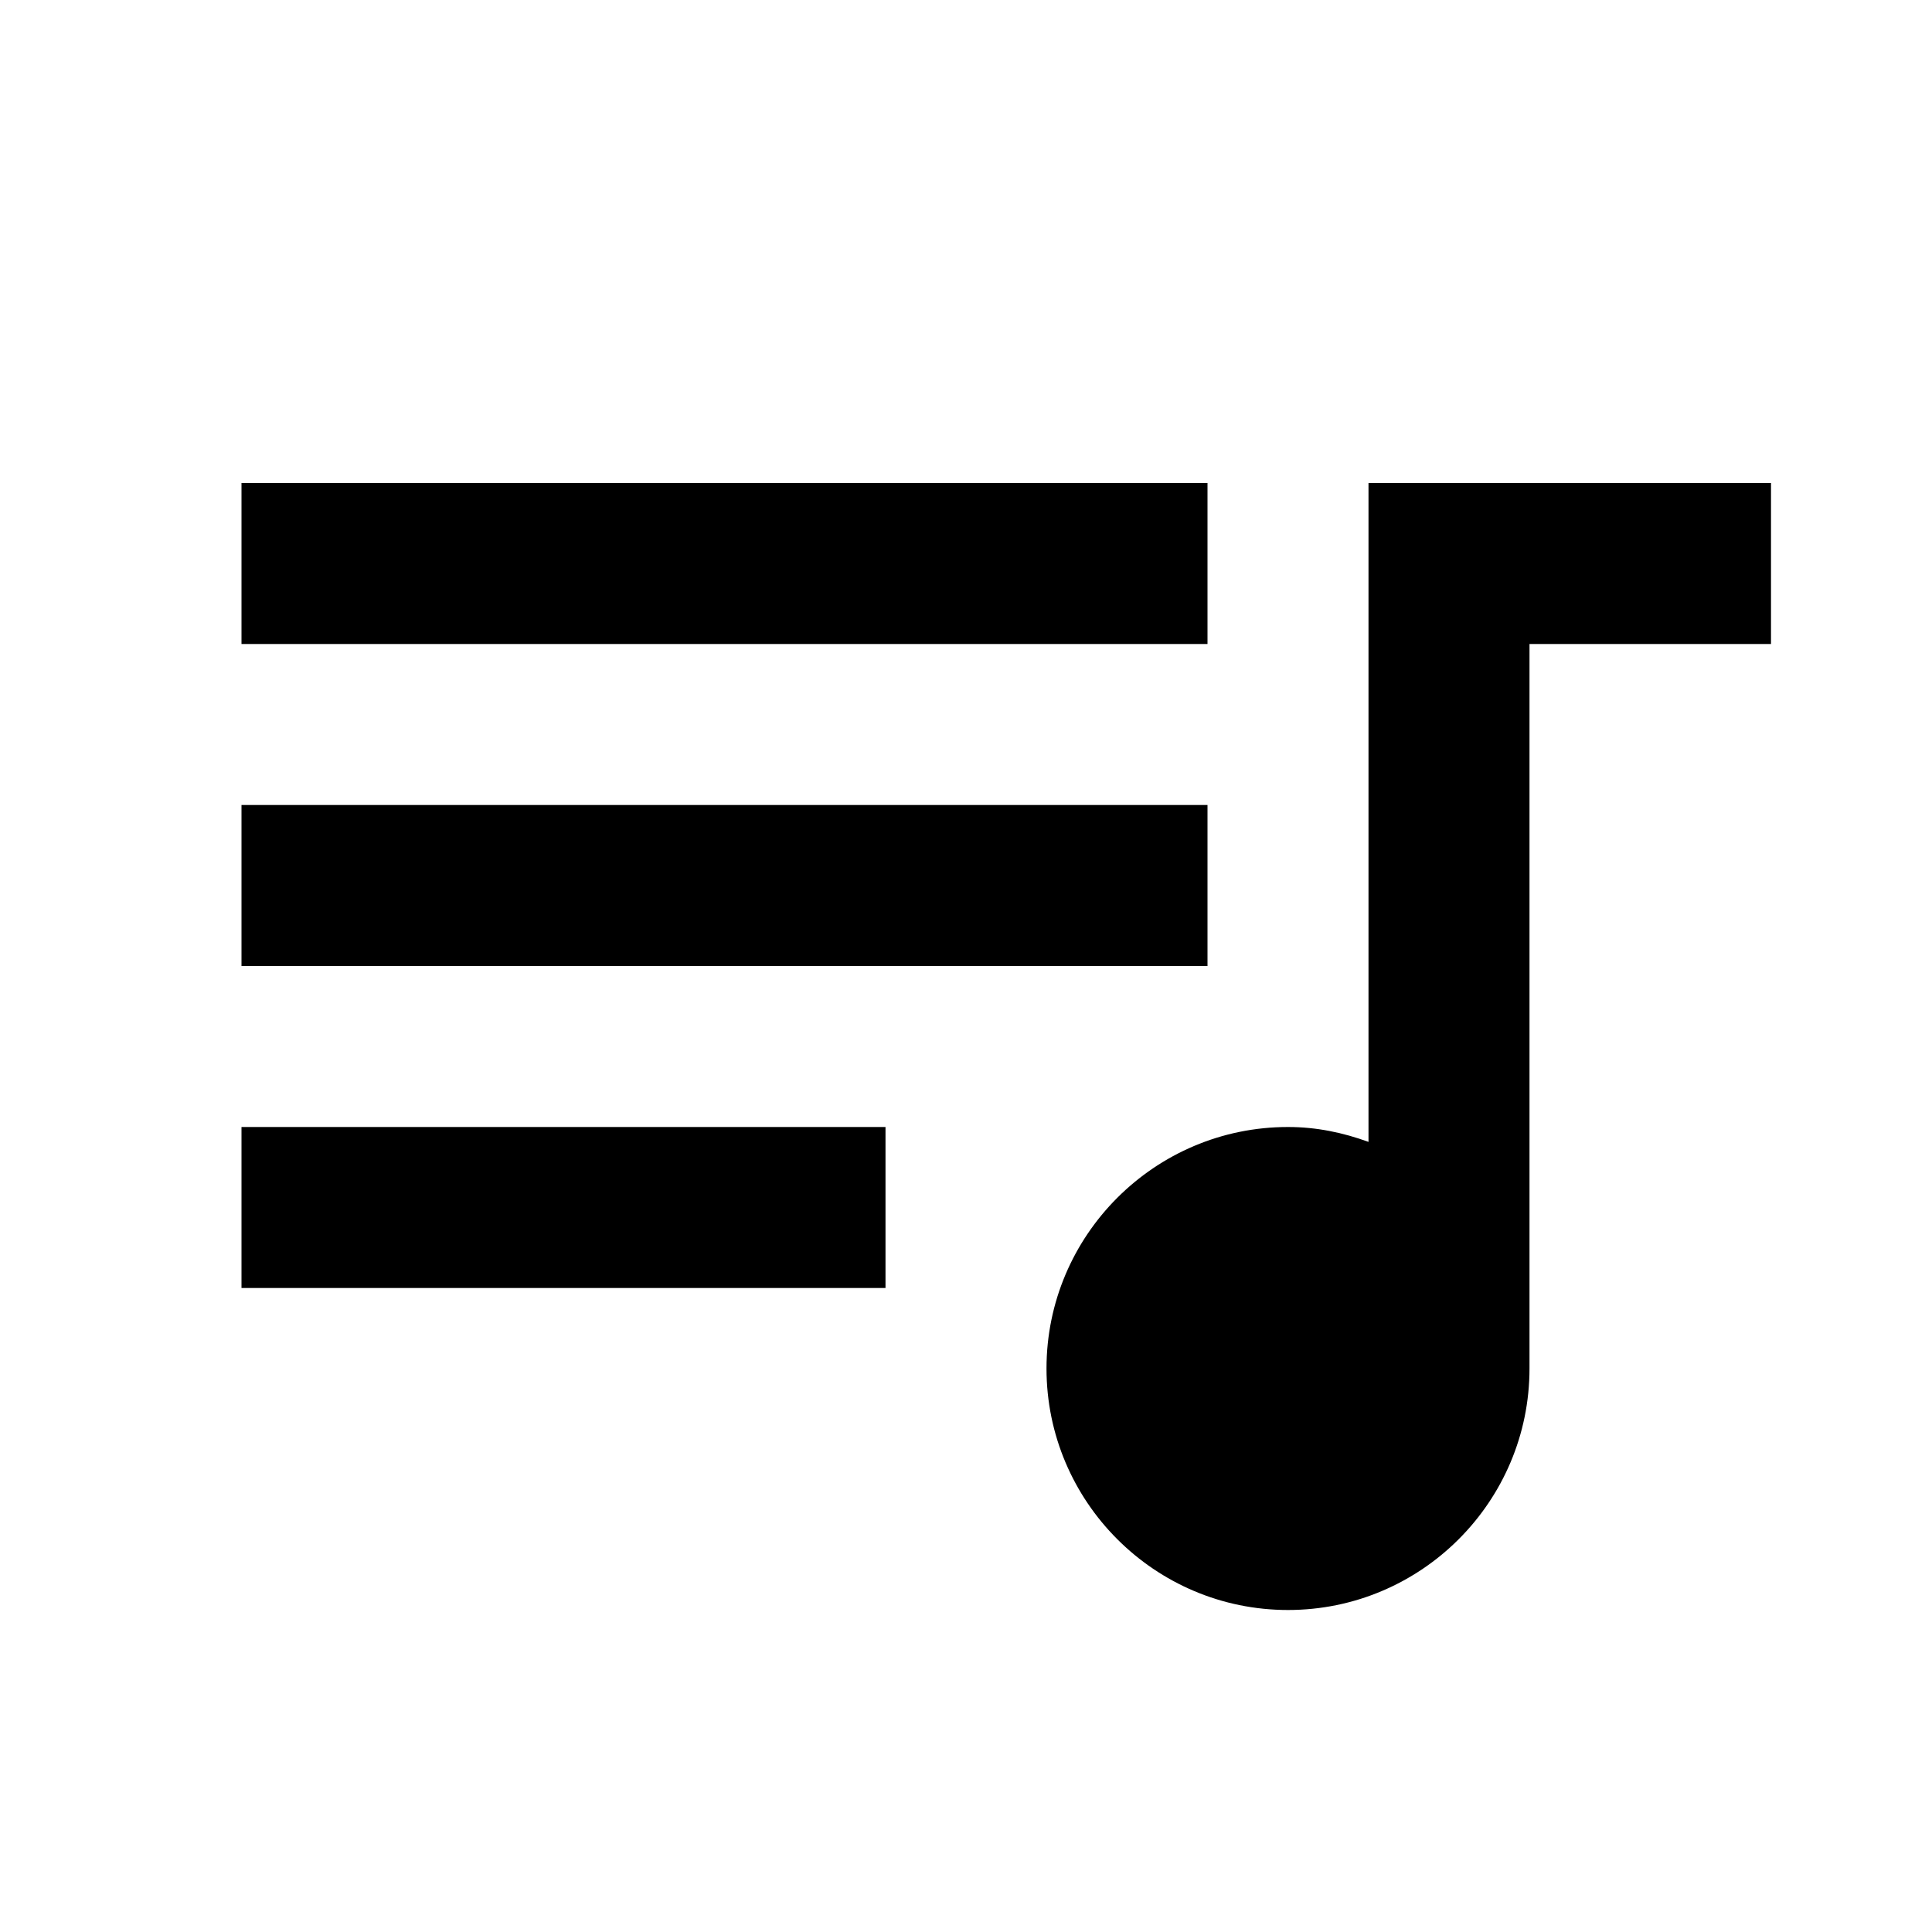
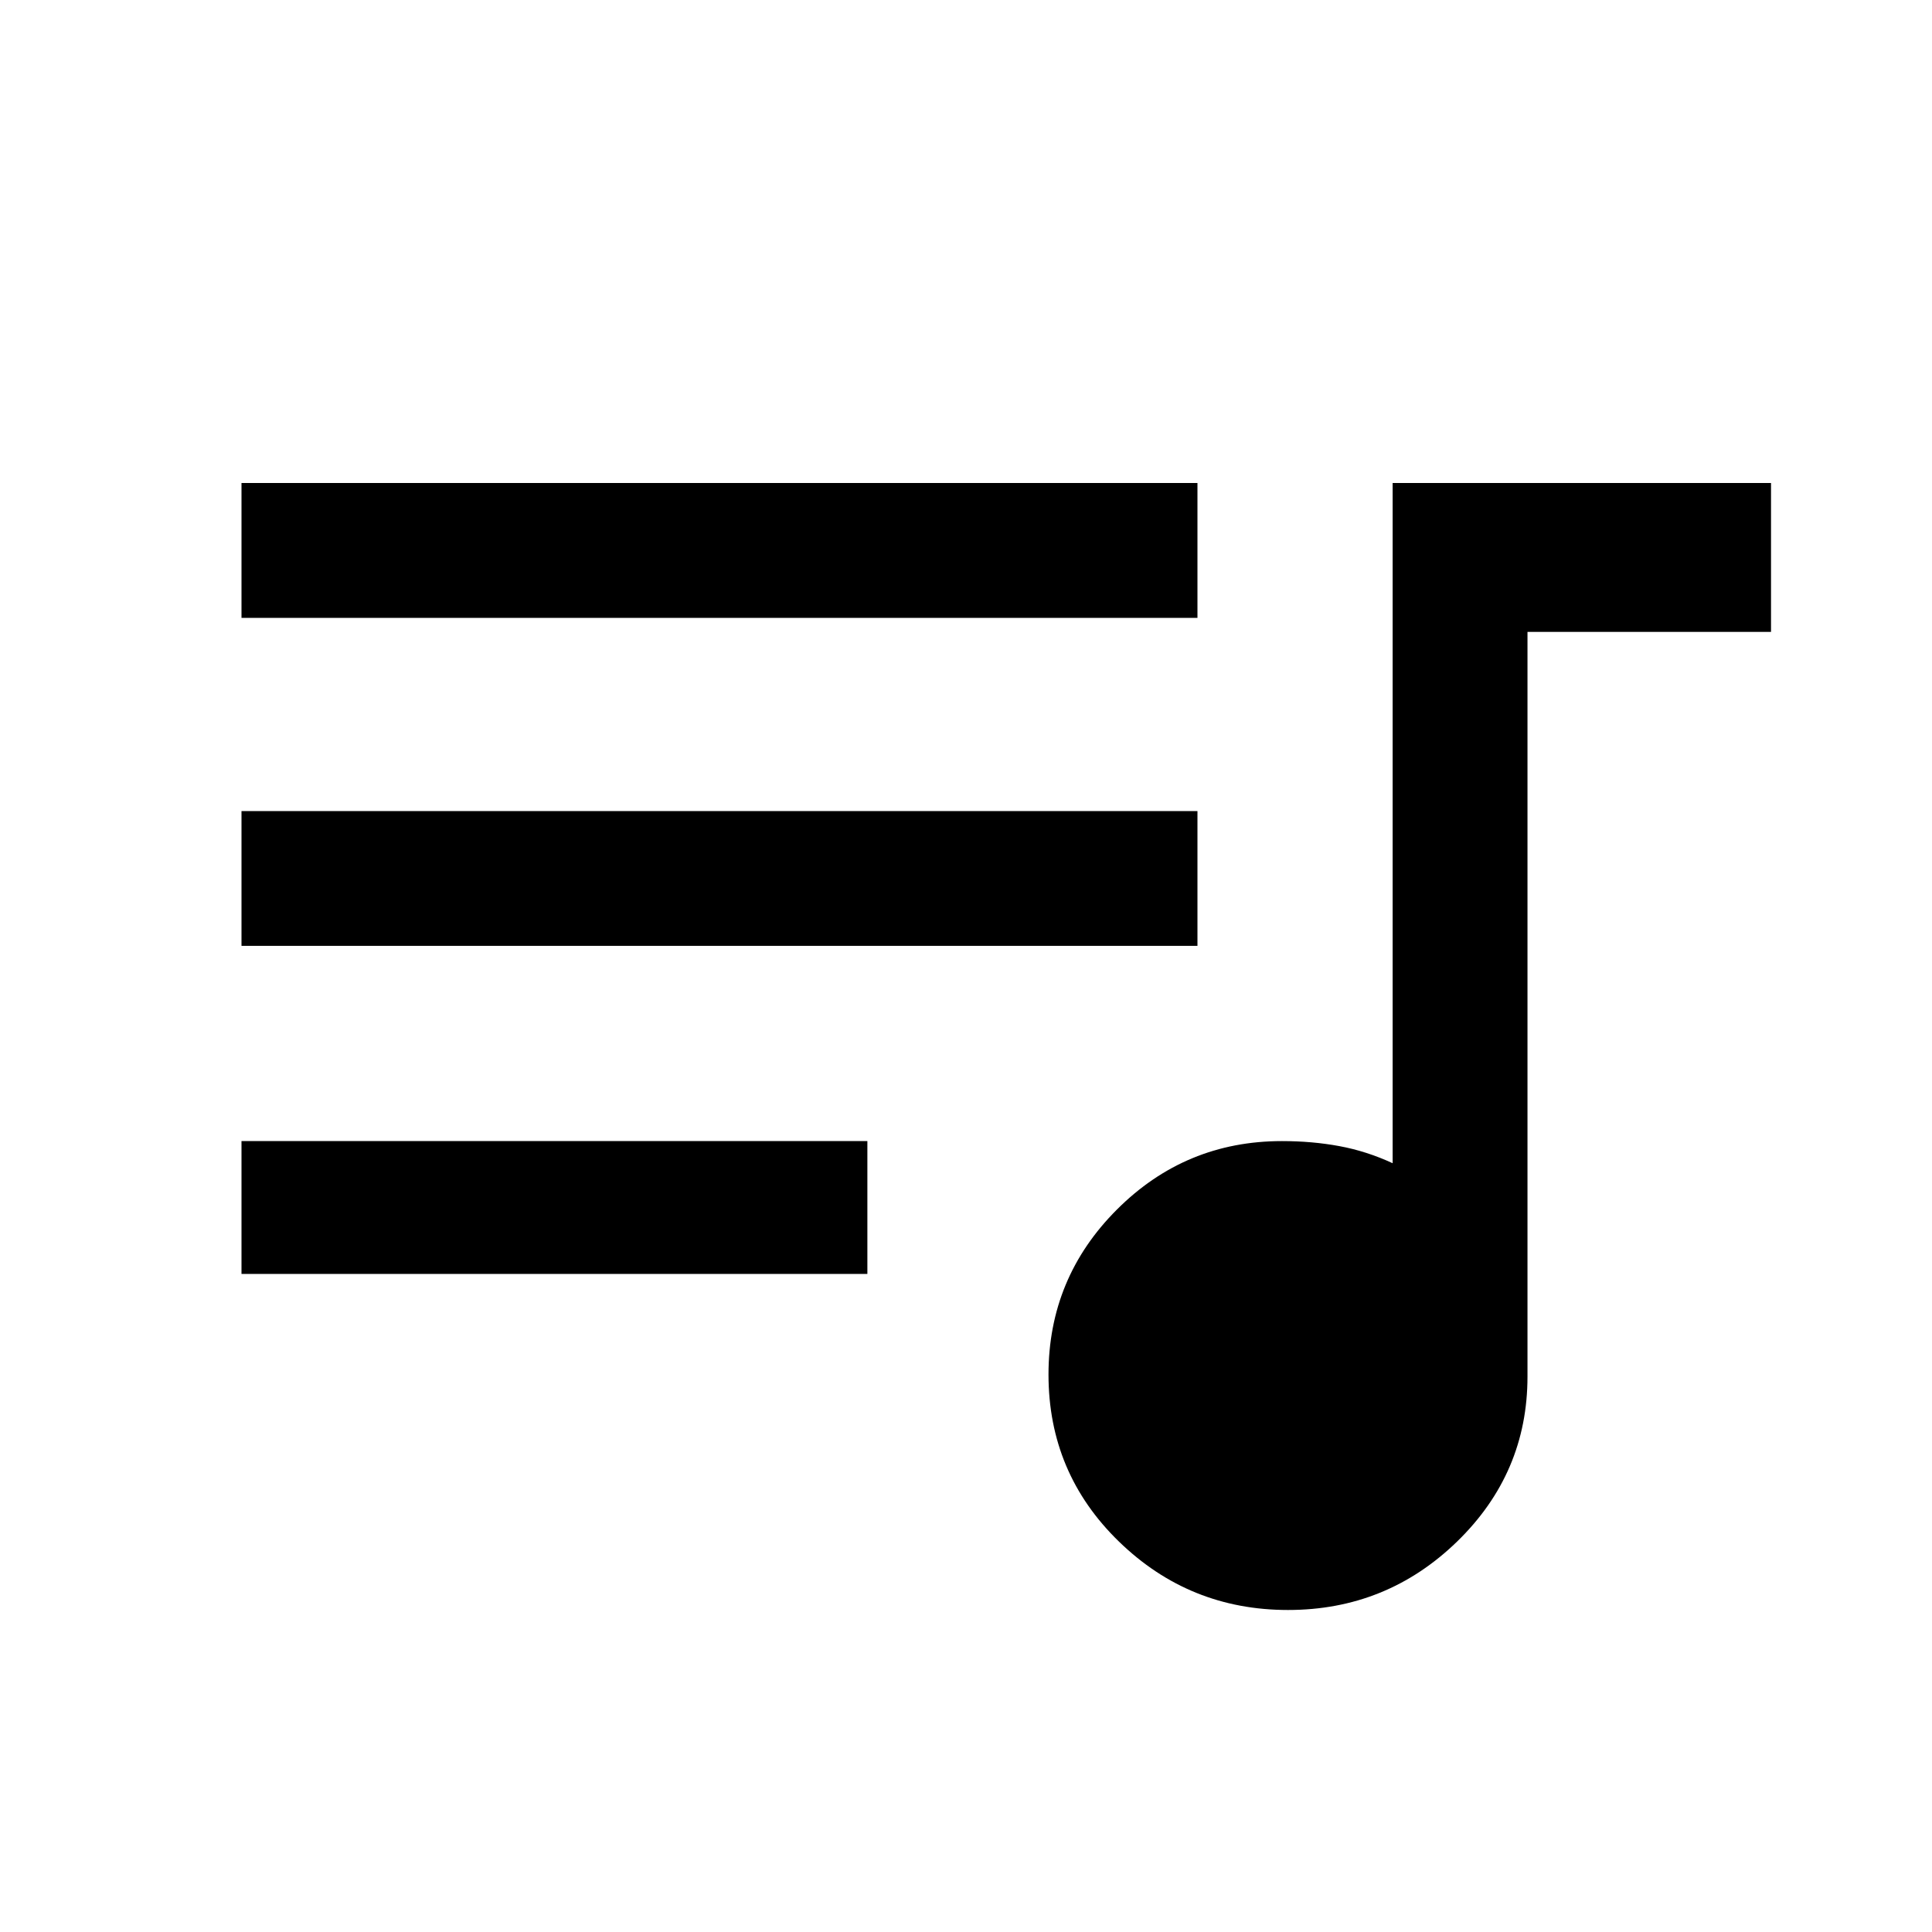
- <svg xmlns="http://www.w3.org/2000/svg" width="48" height="48" viewBox="0 0 48 48">
-   <path d="M0 0h48v48H0z" fill="none" />
-   <path d="M30 12H6v4h24v-4zm0 8H6v4h24v-4zM6 32h16v-4H6v4zm28-20v16.37c-.63-.23-1.29-.37-2-.37-3.31 0-6 2.69-6 6s2.69 6 6 6 6-2.69 6-6V16h6v-4H34z" />
+ <svg xmlns="http://www.w3.org/2000/svg" height="40" width="40">
+   <path d="M26.667 33.333Q24.625 33.333 23.167 31.917Q21.708 30.5 21.708 28.458Q21.708 26.458 23.125 25.042Q24.542 23.625 26.542 23.625Q27.167 23.625 27.729 23.729Q28.292 23.833 28.833 24.083V10H36.667V13.083H31.625V28.5Q31.625 30.5 30.167 31.917Q28.708 33.333 26.667 33.333ZM5 26.375V23.625H17.958V26.375ZM5 19.583V16.792H24.792V19.583ZM5 12.792V10H24.792V12.792Z" />
</svg>
